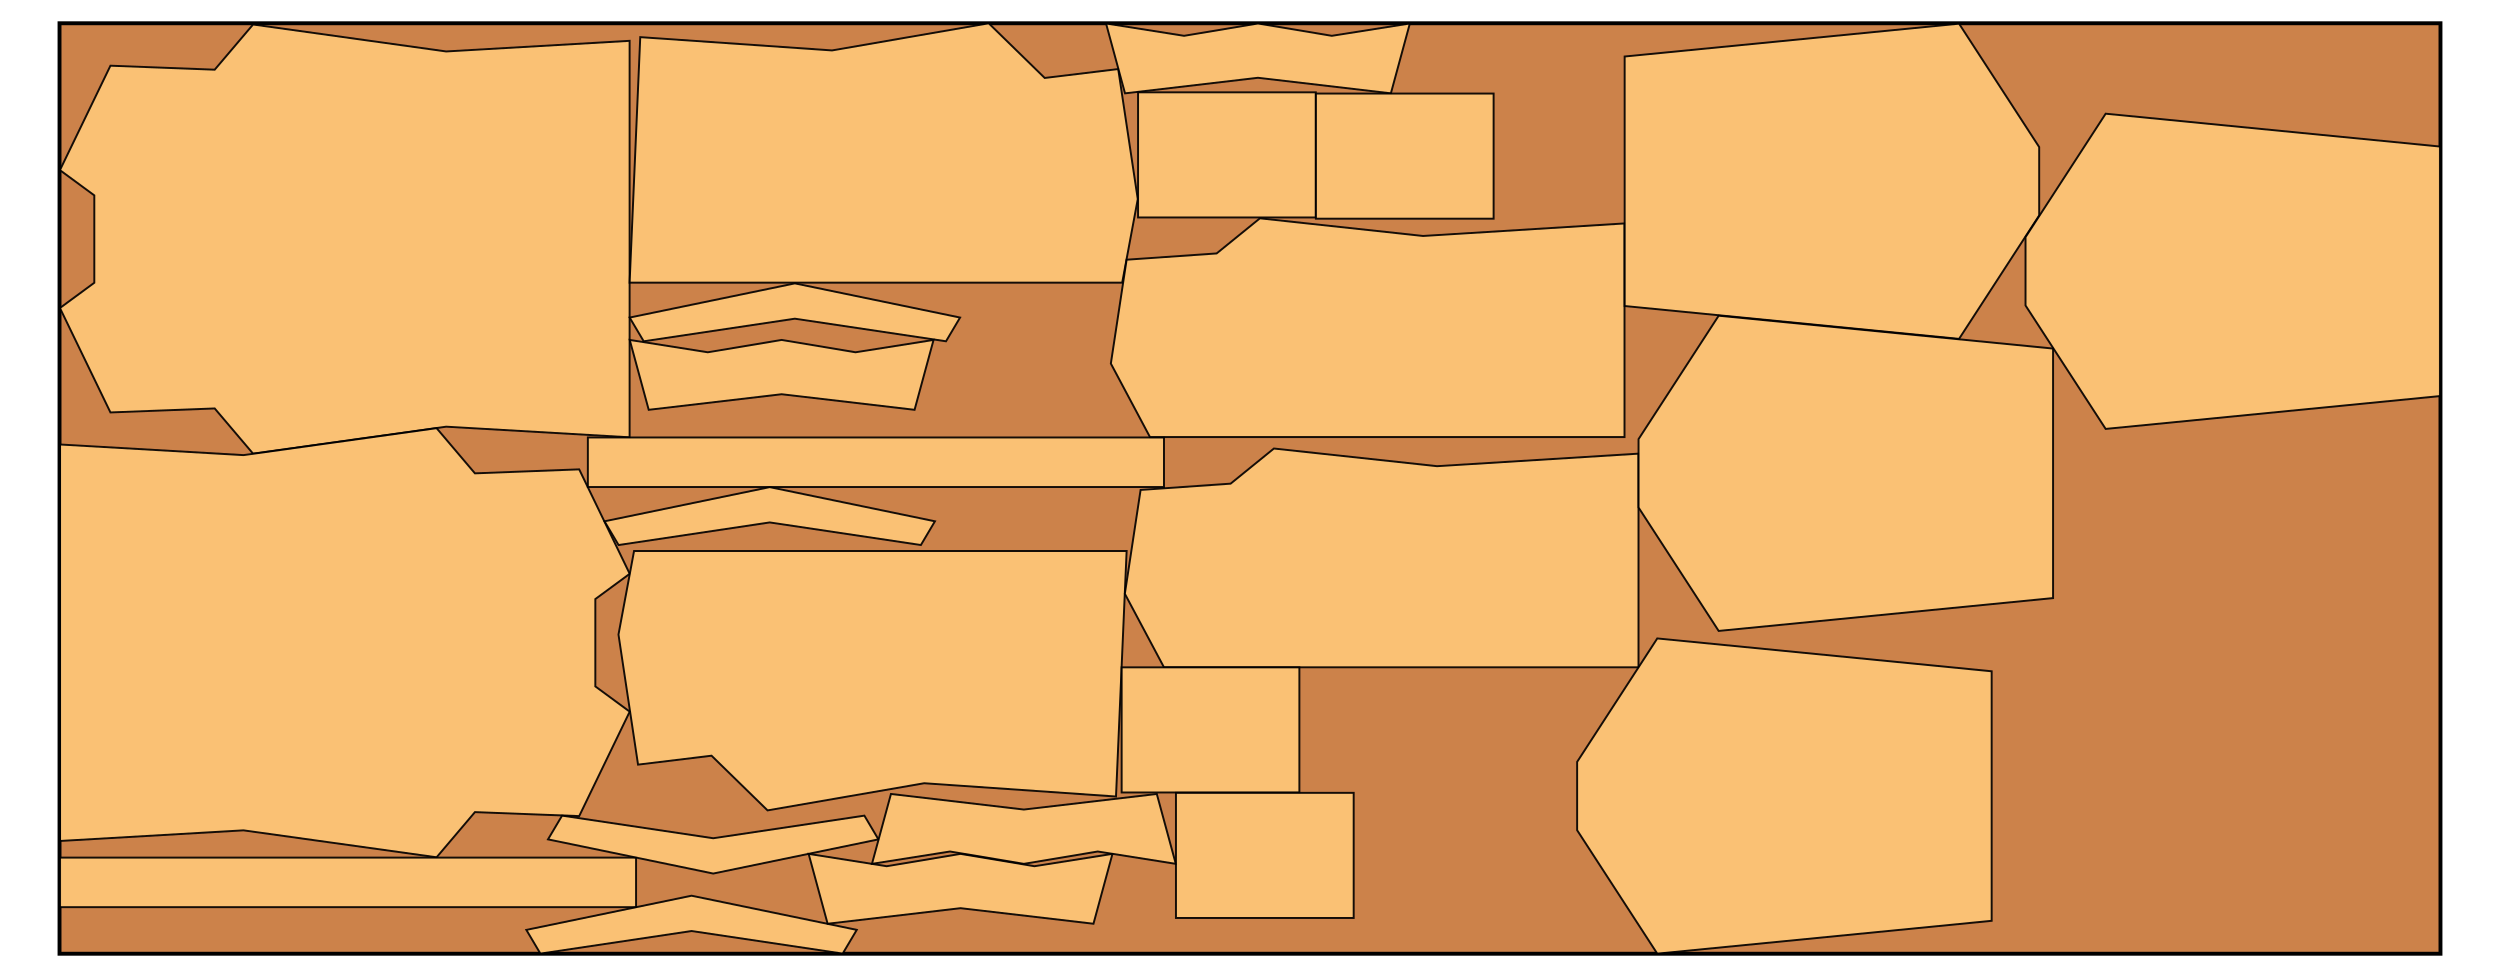
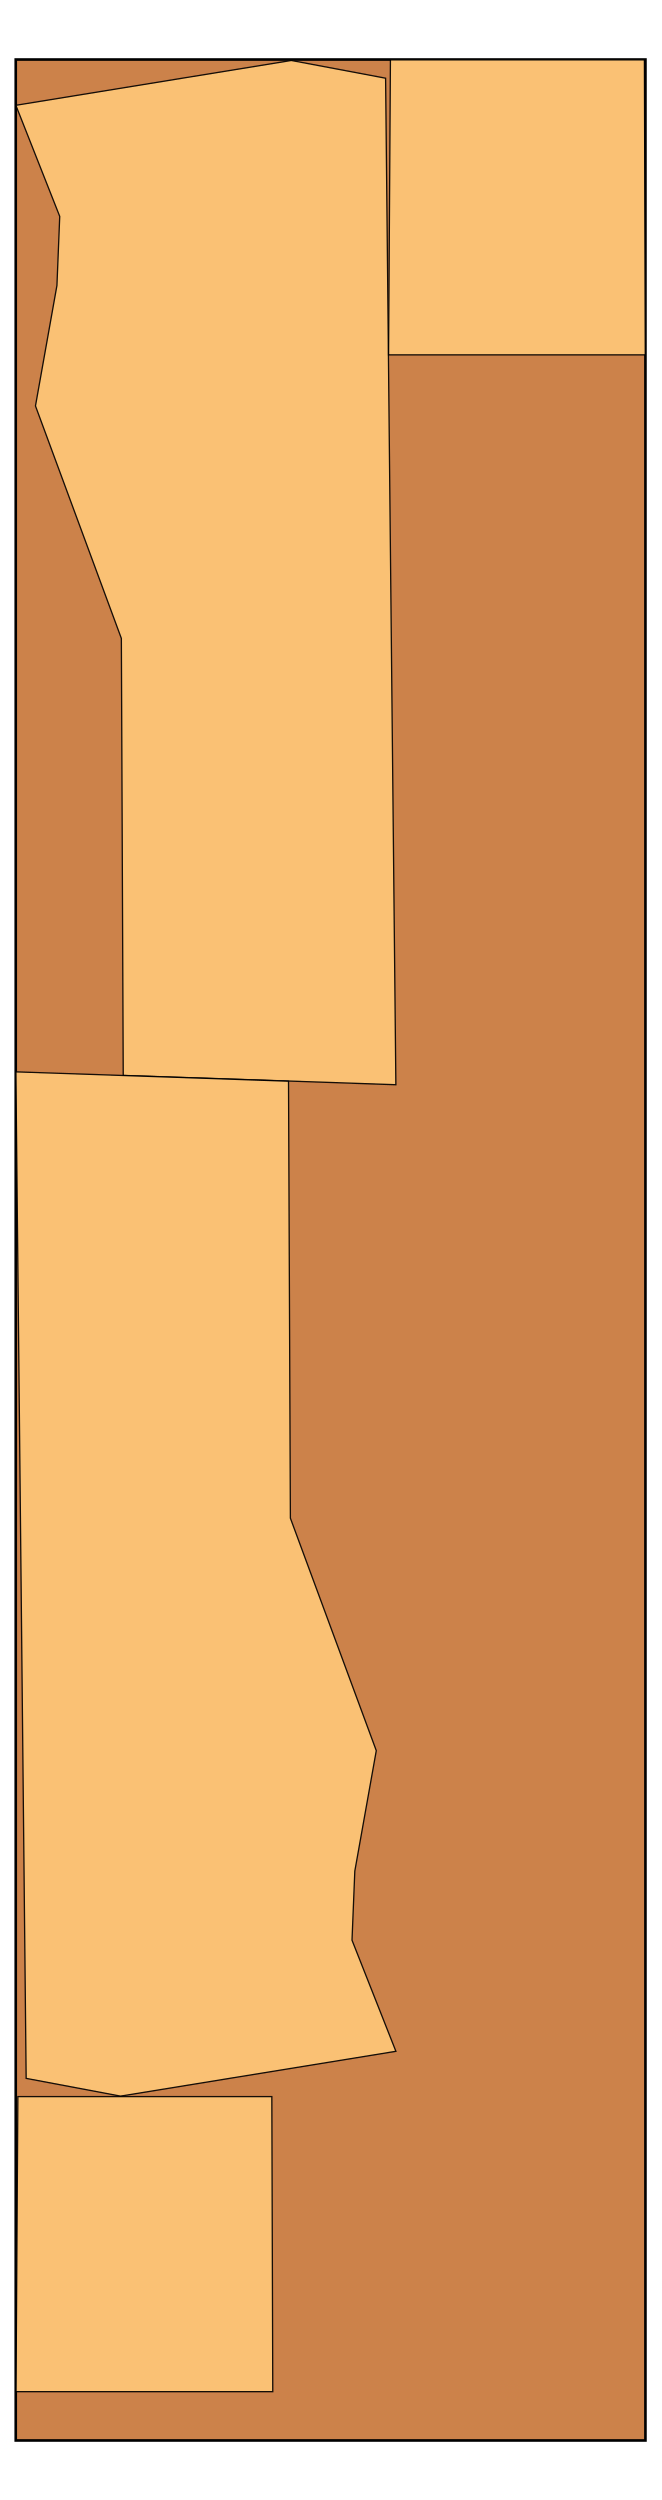
- <svg xmlns="http://www.w3.org/2000/svg" viewBox="-315.343 -122.5 13165.298 5145">
+ <svg xmlns="http://www.w3.org/2000/svg" viewBox="-16.944 -63.75 708.122 2677.5">
  <g>
-     <path d="M-1.884,0 L12536.496,0 L12536.496,4900 L-1.884,4900 z" fill="#CC824A" stroke="black" stroke-width="20.58" />
+     <path d="M-0.084,0 L674.318,0 L674.318,2550 L-0.084,2550 z" fill="#CC824A" stroke="black" stroke-width="2.832" />
  </g>
  <g>
    <g>
-       <path d="M3000.295,2180.481 L2034.295,2124.481 L1017.295,2266.481 L815.295,2028.481 L266.295,2049.481 L0.295,1499.481 L181.295,1366.481 L181.295,906.481 L0.295,773.481 L266.295,223.481 L815.295,244.481 L1017.295,6.481 L2034.295,148.481 L3000.295,92.482 z" fill="#FFC879" fill-rule="nonzero" opacity="0.9" stroke="black" stroke-width="10.29" />
+       <path d="M115.033,1088.009 L113.033,620.009 L21.033,371.009 L44.033,242.009 L47.033,168.009 L0.033,49.009 L295.033,1.009 L396.033,20.009 L407.033,1098.009 z" fill="#FFC879" fill-rule="nonzero" opacity="0.9" stroke="black" stroke-width="1.416" />
    </g>
    <g>
-       <path d="M0.764,2218.207 L966.764,2274.207 L1983.764,2132.207 L2185.764,2370.207 L2734.764,2349.207 L3000.764,2899.207 L2819.764,3032.207 L2819.764,3492.207 L3000.764,3625.207 L2734.764,4175.207 L2185.764,4154.207 L1983.764,4392.207 L966.764,4250.207 L0.764,4306.207 z" fill="#FFC879" fill-rule="nonzero" opacity="0.9" stroke="black" stroke-width="10.29" />
+       <path d="M292.061,1094.198 L294.061,1562.198 L386.061,1811.198 L363.061,1940.198 L360.061,2014.198 L407.061,2133.198 L112.061,2181.198 L11.061,2162.198 L0.061,1084.198 z" fill="#FFC879" fill-rule="nonzero" opacity="0.9" stroke="black" stroke-width="1.416" />
    </g>
    <g>
-       <path d="M0.28,4393.76 L3034.28,4393.76 L3034.28,4654.76 L0.28,4654.76 z" fill="#FFC879" fill-rule="nonzero" opacity="0.9" stroke="black" stroke-width="10.29" />
+       <path d="M0.194,2497.701 L2.194,2181.701 L274.194,2181.701 L275.194,2497.701 z" fill="#FFC879" fill-rule="nonzero" opacity="0.9" stroke="black" stroke-width="1.416" />
    </g>
    <g>
-       <path d="M2780.377,2181.245 L5814.377,2181.245 L5814.377,2442.245 L2780.377,2442.245 z" fill="#FFC879" fill-rule="nonzero" opacity="0.9" stroke="black" stroke-width="10.29" />
-     </g>
-     <g>
-       <path d="M3056.295,73.061 L4066.295,143.061 L4891.295,0.061 L5186.295,288.061 L5573.295,241.061 L5676.295,926.061 L5594.295,1366.061 L3000.295,1366.061 z" fill="#FFC879" fill-rule="nonzero" opacity="0.9" stroke="black" stroke-width="10.29" />
-     </g>
-     <g>
-       <path d="M5561.664,4072.132 L4551.664,4002.132 L3726.664,4145.132 L3431.664,3857.132 L3044.664,3904.132 L2941.664,3219.132 L3023.664,2779.132 L5617.664,2779.132 z" fill="#FFC879" fill-rule="nonzero" opacity="0.9" stroke="black" stroke-width="10.29" />
-     </g>
-     <g>
-       <path d="M8239.529,2179.141 L5740.529,2179.141 L5534.529,1792.141 L5617.529,1245.141 L6091.529,1212.141 L6319.529,1027.141 L7178.529,1120.141 L8239.529,1054.141 z" fill="#FFC879" fill-rule="nonzero" opacity="0.9" stroke="black" stroke-width="10.29" />
-     </g>
-     <g>
-       <path d="M8313.21,3391.479 L5814.209,3391.479 L5608.21,3004.479 L5691.21,2457.479 L6165.21,2424.479 L6393.21,2239.479 L7252.21,2332.479 L8313.21,2266.479 z" fill="#FFC879" fill-rule="nonzero" opacity="0.9" stroke="black" stroke-width="10.29" />
-     </g>
-     <g>
-       <path d="M8240.278,175.084 L10001.278,2.084 L10423.278,652.084 L10423.278,1012.084 L10001.278,1662.084 L8240.278,1489.084 z" fill="#FFC879" fill-rule="nonzero" opacity="0.9" stroke="black" stroke-width="10.29" />
-     </g>
-     <g>
-       <path d="M10173.037,4726.594 L8412.037,4899.594 L7990.037,4249.594 L7990.037,3889.594 L8412.037,3239.594 L10173.037,3412.595 z" fill="#FFC879" fill-rule="nonzero" opacity="0.9" stroke="black" stroke-width="10.29" />
-     </g>
-     <g>
-       <path d="M10496.376,3027.081 L8735.376,3200.081 L8313.376,2550.081 L8313.376,2190.081 L8735.376,1540.081 L10496.376,1713.081 z" fill="#FFC879" fill-rule="nonzero" opacity="0.9" stroke="black" stroke-width="10.29" />
-     </g>
-     <g>
-       <path d="M12534.332,1963.262 L10773.332,2136.262 L10351.332,1486.262 L10351.332,1126.262 L10773.332,476.261 L12534.332,649.262 z" fill="#FFC879" fill-rule="nonzero" opacity="0.9" stroke="black" stroke-width="10.29" />
-     </g>
-     <g>
-       <path d="M2644.572,4172.762 L3440.572,4291.762 L4236.572,4172.762 L4310.572,4297.762 L3440.572,4477.762 L2570.572,4297.762 z" fill="#FFC879" fill-rule="nonzero" opacity="0.9" stroke="black" stroke-width="10.29" />
-     </g>
-     <g>
-       <path d="M4666.477,1674.793 L3870.477,1555.793 L3074.477,1674.793 L3000.477,1549.793 L3870.477,1369.793 L4740.477,1549.793 z" fill="#FFC879" fill-rule="nonzero" opacity="0.9" stroke="black" stroke-width="10.29" />
-     </g>
-     <g>
-       <path d="M4122.421,4899.382 L3326.422,4780.382 L2530.422,4899.382 L2456.422,4774.382 L3326.422,4594.382 L4196.421,4774.382 z" fill="#FFC879" fill-rule="nonzero" opacity="0.9" stroke="black" stroke-width="10.29" />
-     </g>
-     <g>
-       <path d="M4534.136,2747.709 L3738.136,2628.709 L2942.136,2747.709 L2868.136,2622.709 L3738.136,2442.709 L4608.136,2622.709 z" fill="#FFC879" fill-rule="nonzero" opacity="0.9" stroke="black" stroke-width="10.29" />
-     </g>
-     <g>
-       <path d="M3000.885,1667.614 L3411.885,1732.614 L3800.885,1667.614 L4189.885,1732.614 L4600.885,1667.614 L4500.885,2035.614 L3800.885,1953.614 L3100.885,2035.614 z" fill="#FFC879" fill-rule="nonzero" opacity="0.9" stroke="black" stroke-width="10.29" />
-     </g>
-     <g>
-       <path d="M3943.015,4374.081 L4354.015,4439.081 L4743.015,4374.081 L5132.015,4439.081 L5543.015,4374.081 L5443.015,4742.081 L4743.015,4660.081 L4043.015,4742.081 z" fill="#FFC879" fill-rule="nonzero" opacity="0.9" stroke="black" stroke-width="10.29" />
-     </g>
-     <g>
-       <path d="M5876.534,4426.644 L5465.534,4361.644 L5076.534,4426.644 L4687.534,4361.644 L4276.534,4426.644 L4376.534,4058.644 L5076.534,4140.644 L5776.534,4058.644 z" fill="#FFC879" fill-rule="nonzero" opacity="0.9" stroke="black" stroke-width="10.29" />
-     </g>
-     <g>
-       <path d="M5509.189,1.097 L5920.189,66.097 L6309.189,1.097 L6698.189,66.097 L7109.189,1.097 L7009.189,369.097 L6309.189,287.097 L5609.189,369.097 z" fill="#FFC879" fill-rule="nonzero" opacity="0.9" stroke="black" stroke-width="10.29" />
-     </g>
-     <g>
-       <path d="M6613.811,1022.669 L5677.811,1022.669 L5677.811,363.669 L6613.811,363.669 z" fill="#FFC879" fill-rule="nonzero" opacity="0.9" stroke="black" stroke-width="10.29" />
-     </g>
-     <g>
-       <path d="M6527.383,4050.788 L5591.383,4050.788 L5591.383,3391.788 L6527.383,3391.788 z" fill="#FFC879" fill-rule="nonzero" opacity="0.9" stroke="black" stroke-width="10.29" />
-     </g>
-     <g>
-       <path d="M6813.342,4711.698 L5877.342,4711.698 L5877.342,4052.698 L6813.342,4052.698 z" fill="#FFC879" fill-rule="nonzero" opacity="0.9" stroke="black" stroke-width="10.29" />
-     </g>
-     <g>
-       <path d="M7550.243,1029.153 L6614.243,1029.153 L6614.243,370.153 L7550.243,370.153 z" fill="#FFC879" fill-rule="nonzero" opacity="0.9" stroke="black" stroke-width="10.29" />
+       <path d="M399.202,316.288 L401.202,0.289 L673.202,0.289 L674.202,316.288 z" fill="#FFC879" fill-rule="nonzero" opacity="0.9" stroke="black" stroke-width="1.416" />
    </g>
  </g>
  <g />
  <g />
  <g />
</svg>
